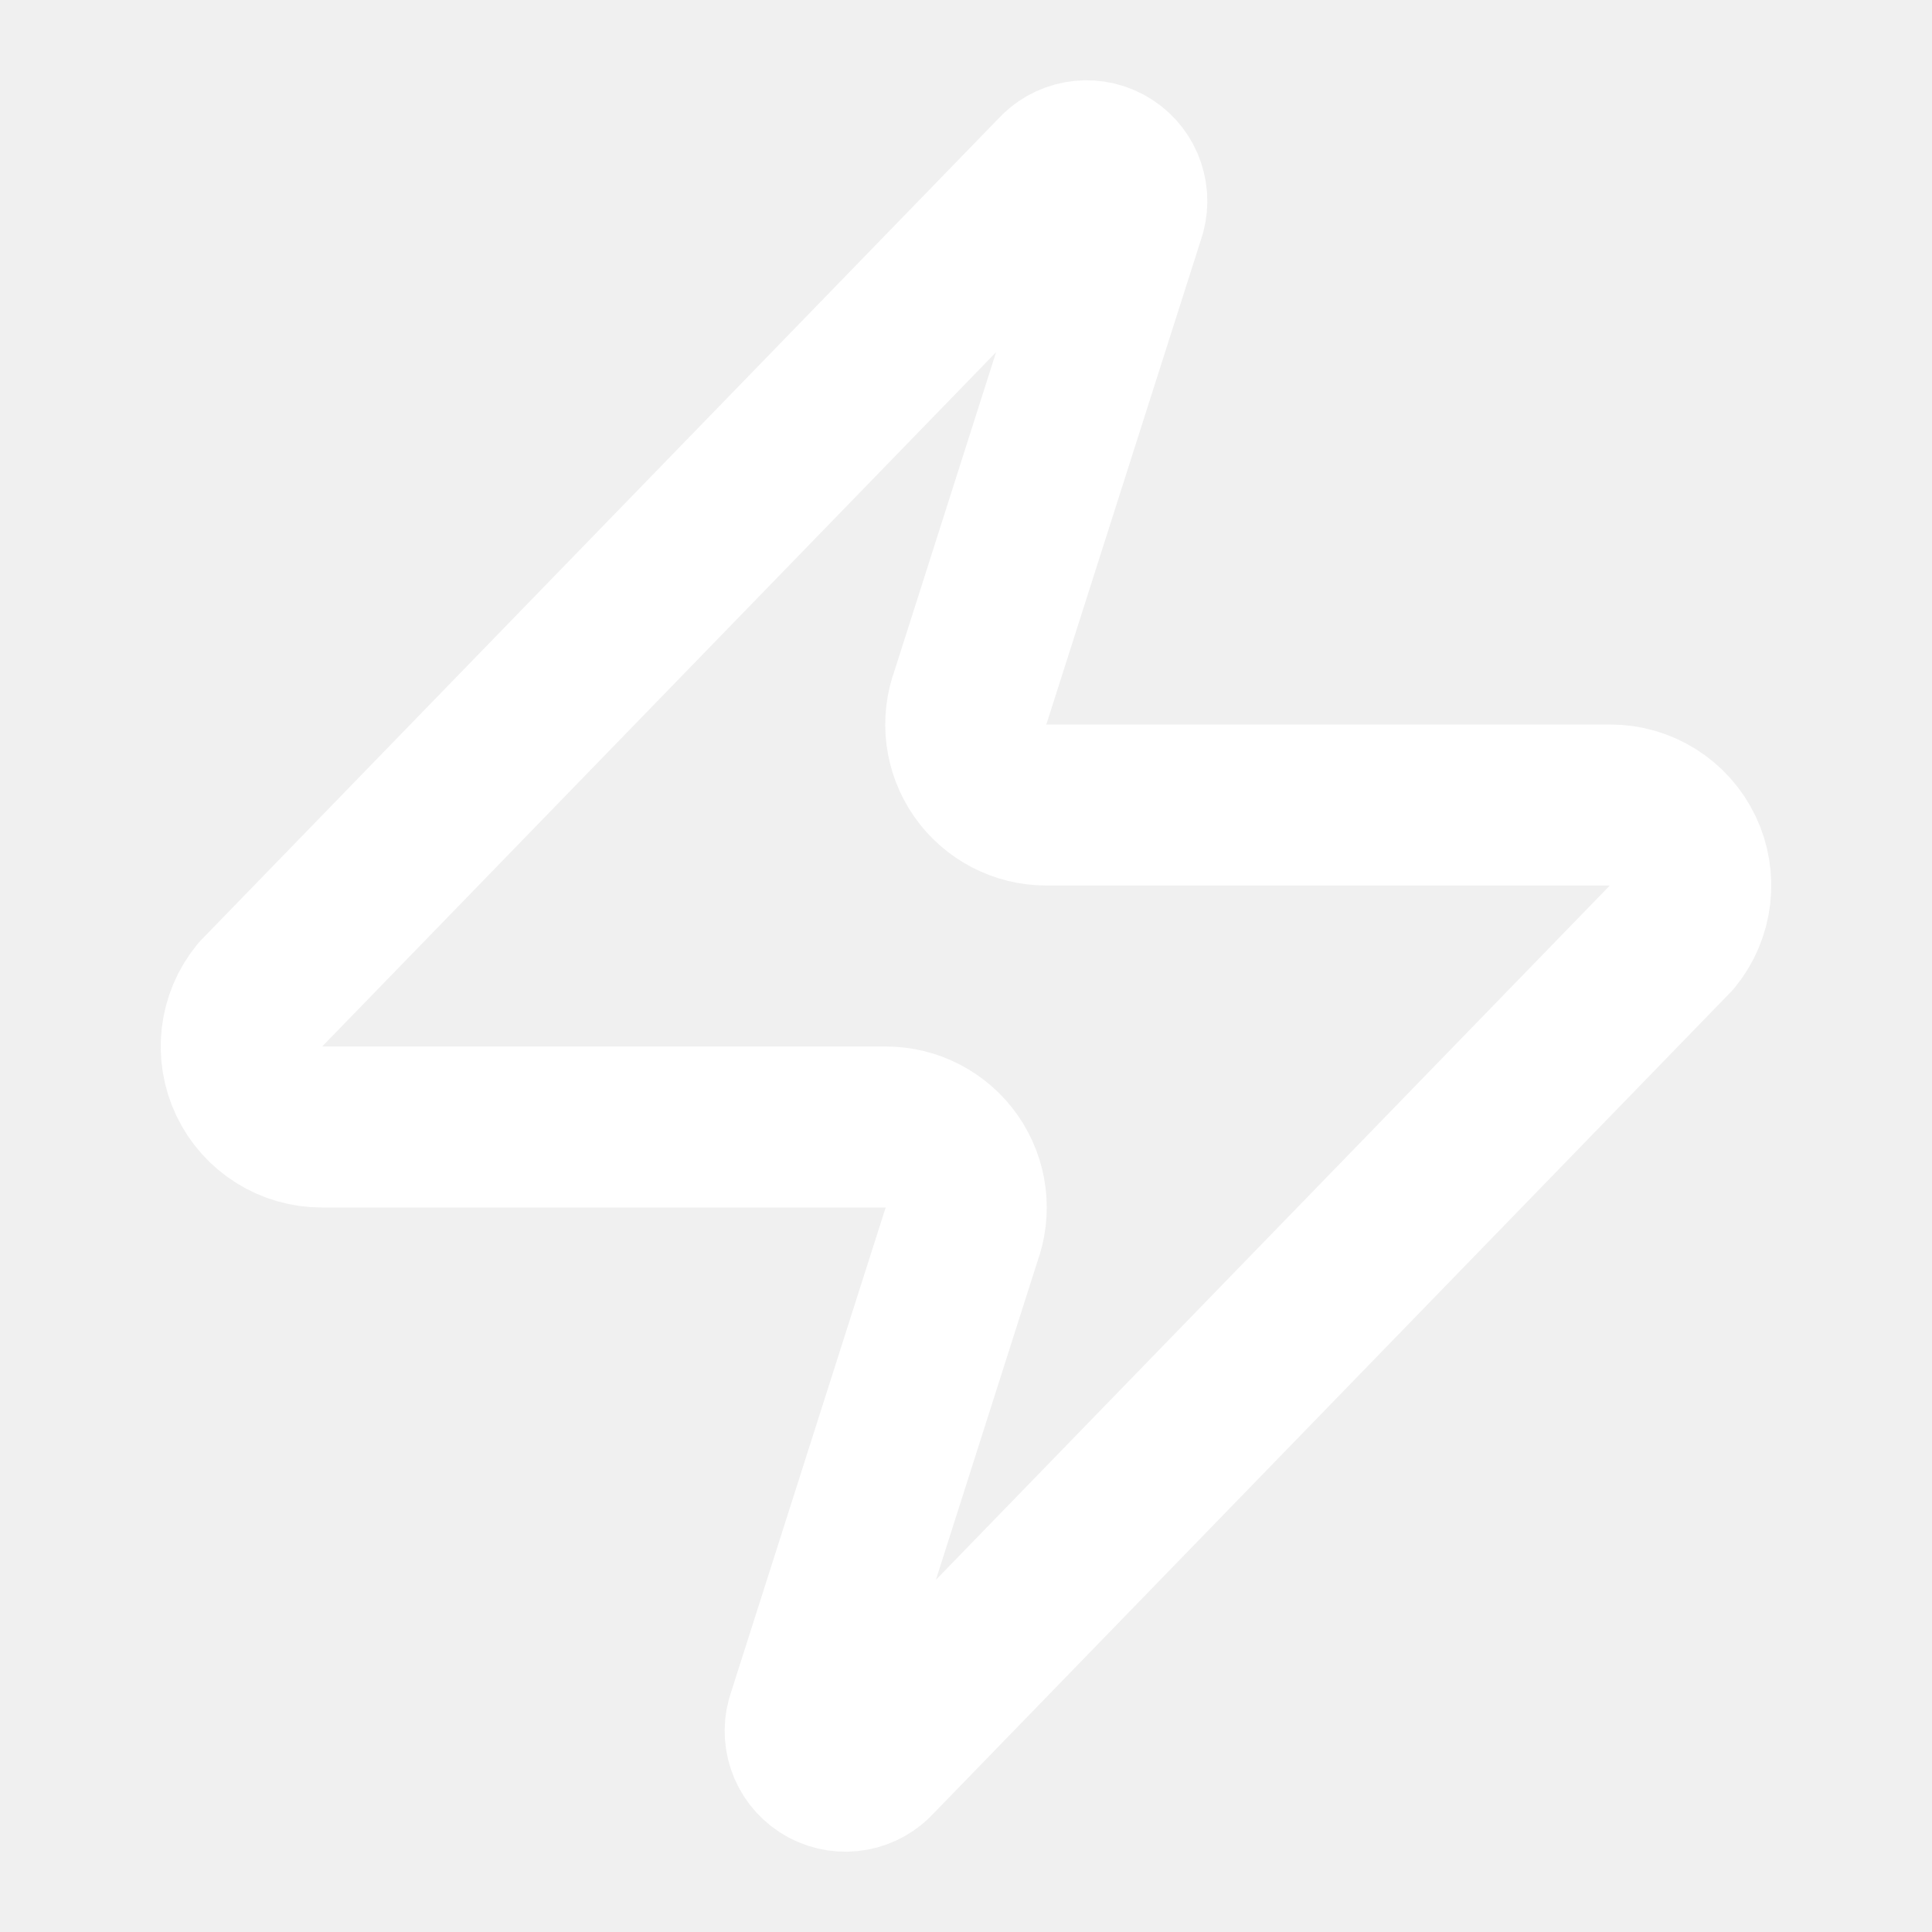
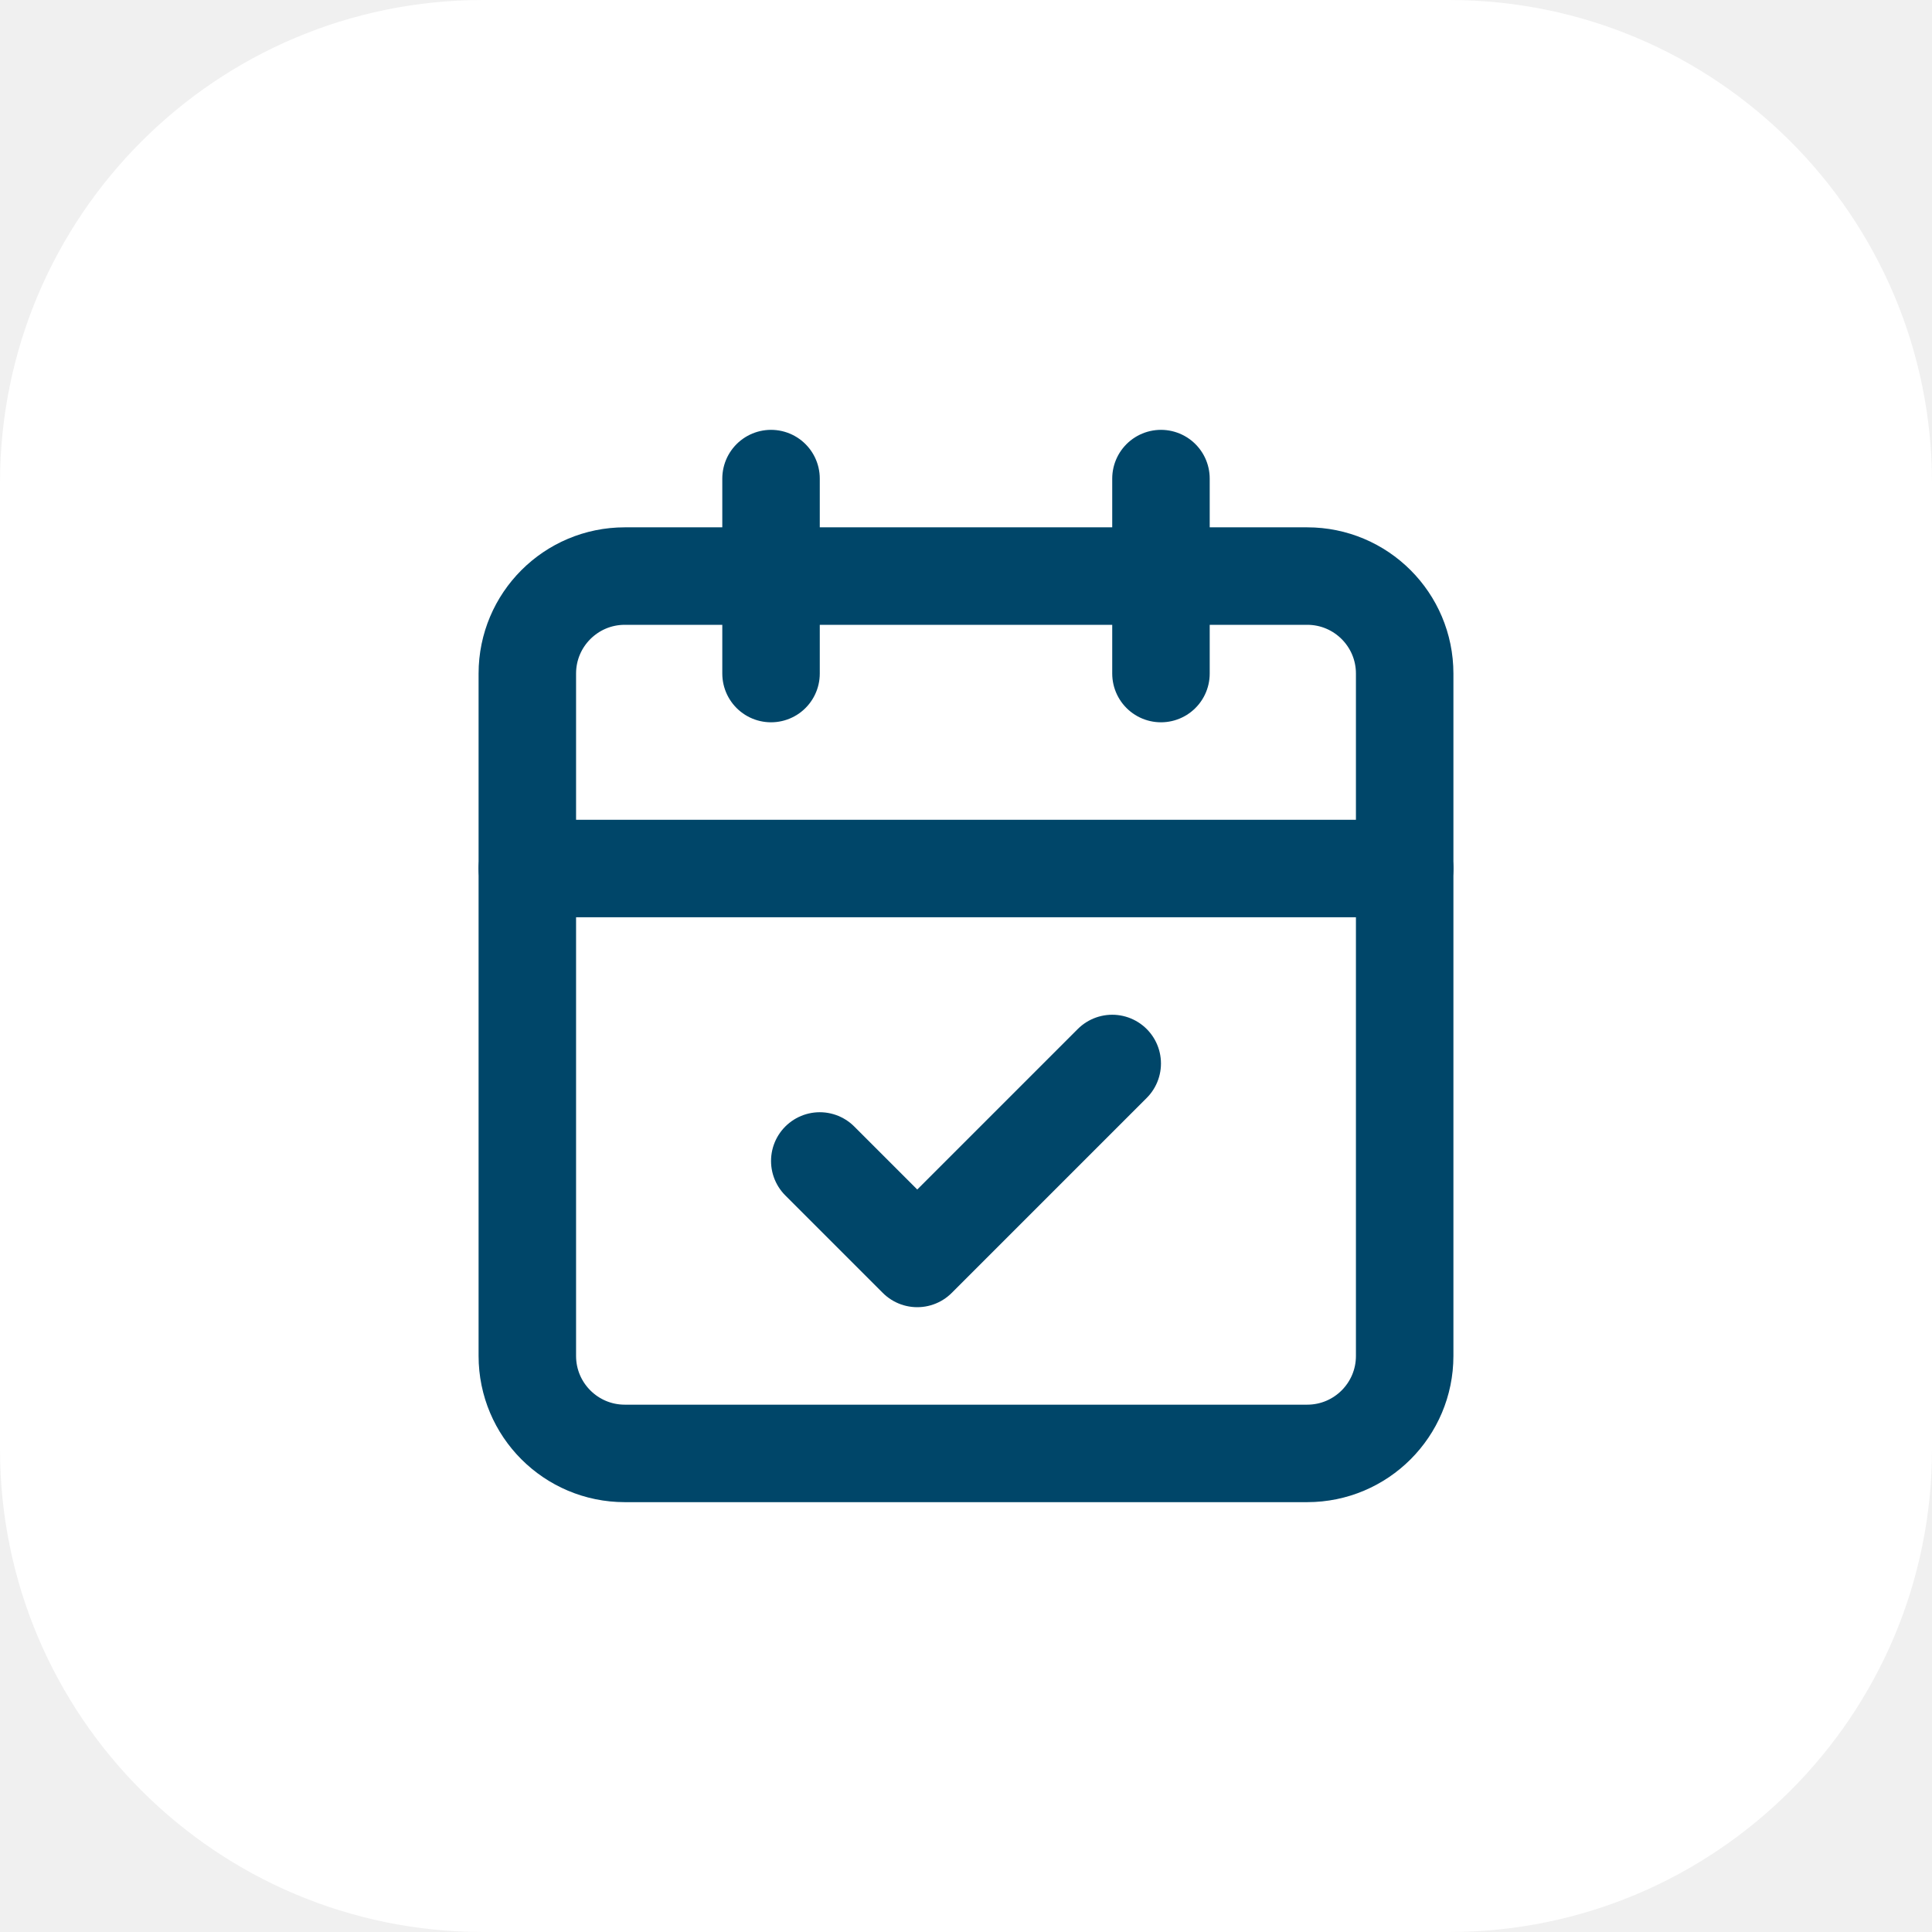
- <svg xmlns="http://www.w3.org/2000/svg" width="24" height="24" viewBox="0 0 24 24" fill="none" stroke="#ffffff" stroke-width="2" stroke-linecap="round" stroke-linejoin="round" class="lucide lucide-zap-icon lucide-zap">
-   <path d="M4 14a1 1 0 0 1-.78-1.63l9.9-10.2a.5.5 0 0 1 .86.46l-1.92 6.02A1 1 0 0 0 13 10h7a1 1 0 0 1 .78 1.63l-9.9 10.2a.5.5 0 0 1-.86-.46l1.92-6.02A1 1 0 0 0 11 14z" />
+ <svg xmlns="http://www.w3.org/2000/svg" fill="none" viewBox="0 0 512 512">
+   <rect width="512" height="512" fill="#FFF" rx="128" />
+   <g stroke="#004669" stroke-linecap="round" stroke-linejoin="round" stroke-width="2" transform="translate(100.996 100.996) scale(12.917)">
+     <path d="M8 2v4M16 2v4" />
+     <rect width="18" height="18" x="3" y="4" rx="2" />
+     <path d="M3 10h18M9 16l2 2 4-4" />
+   </g>
</svg>
